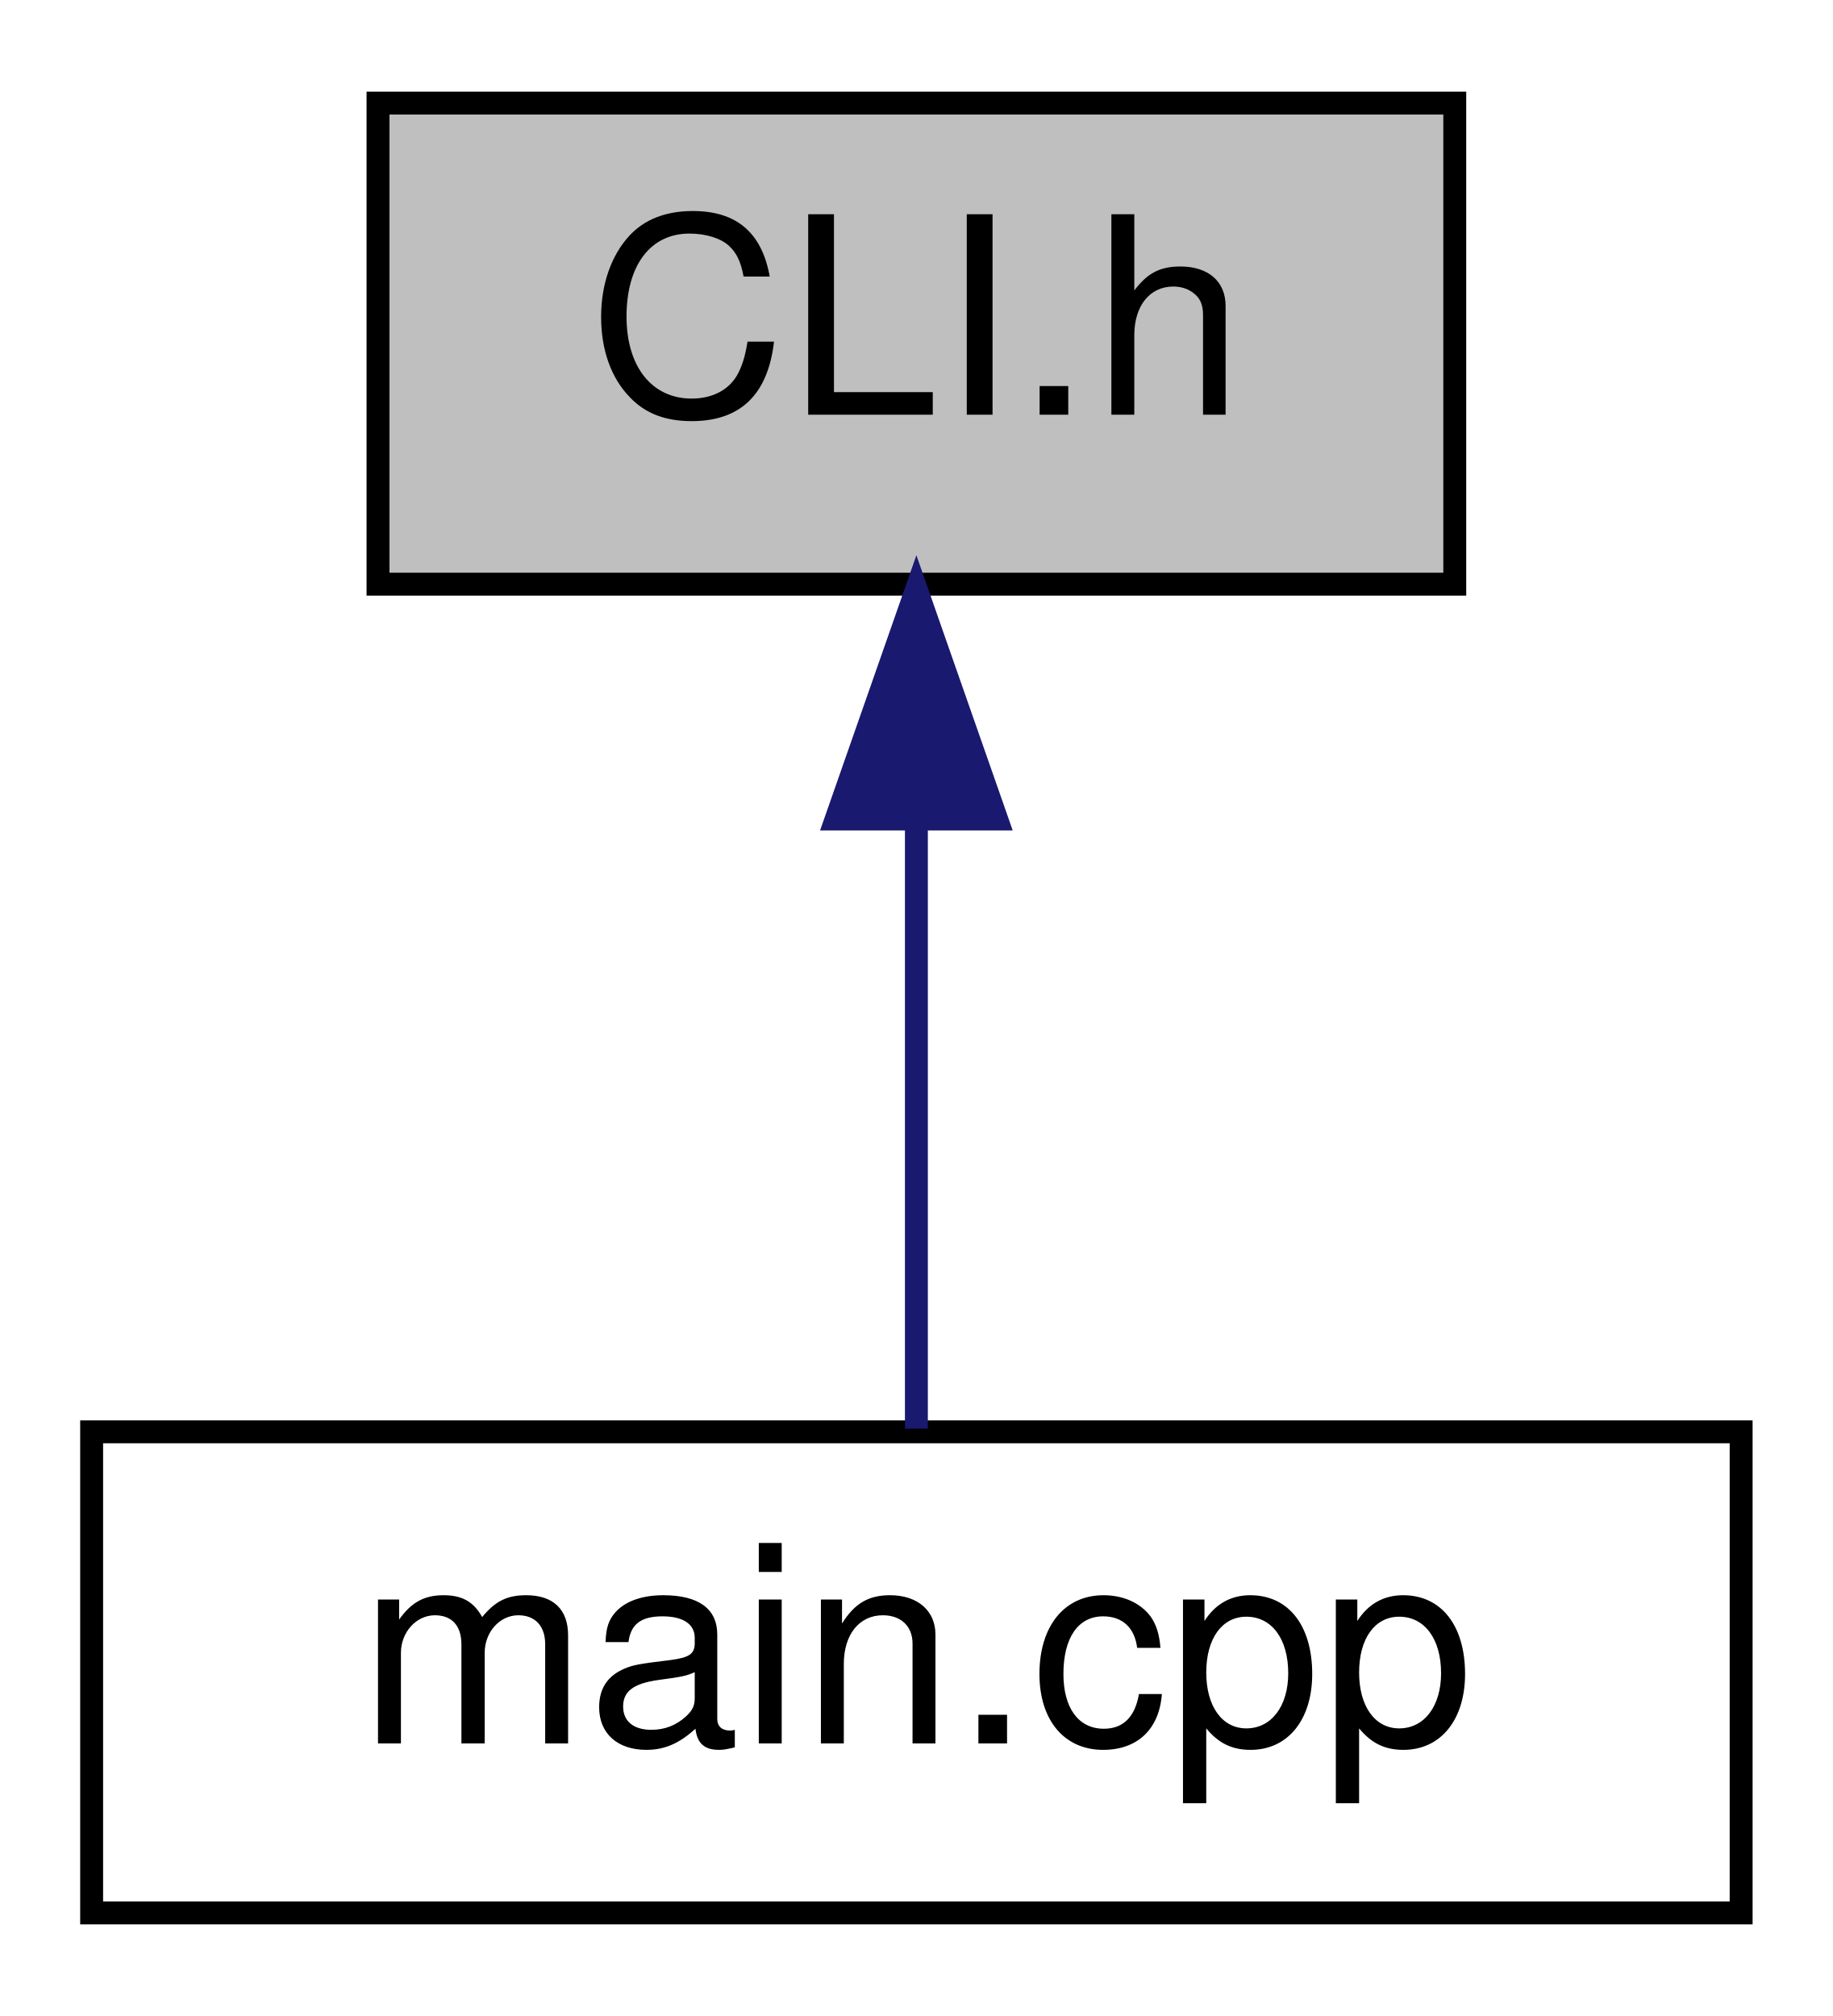
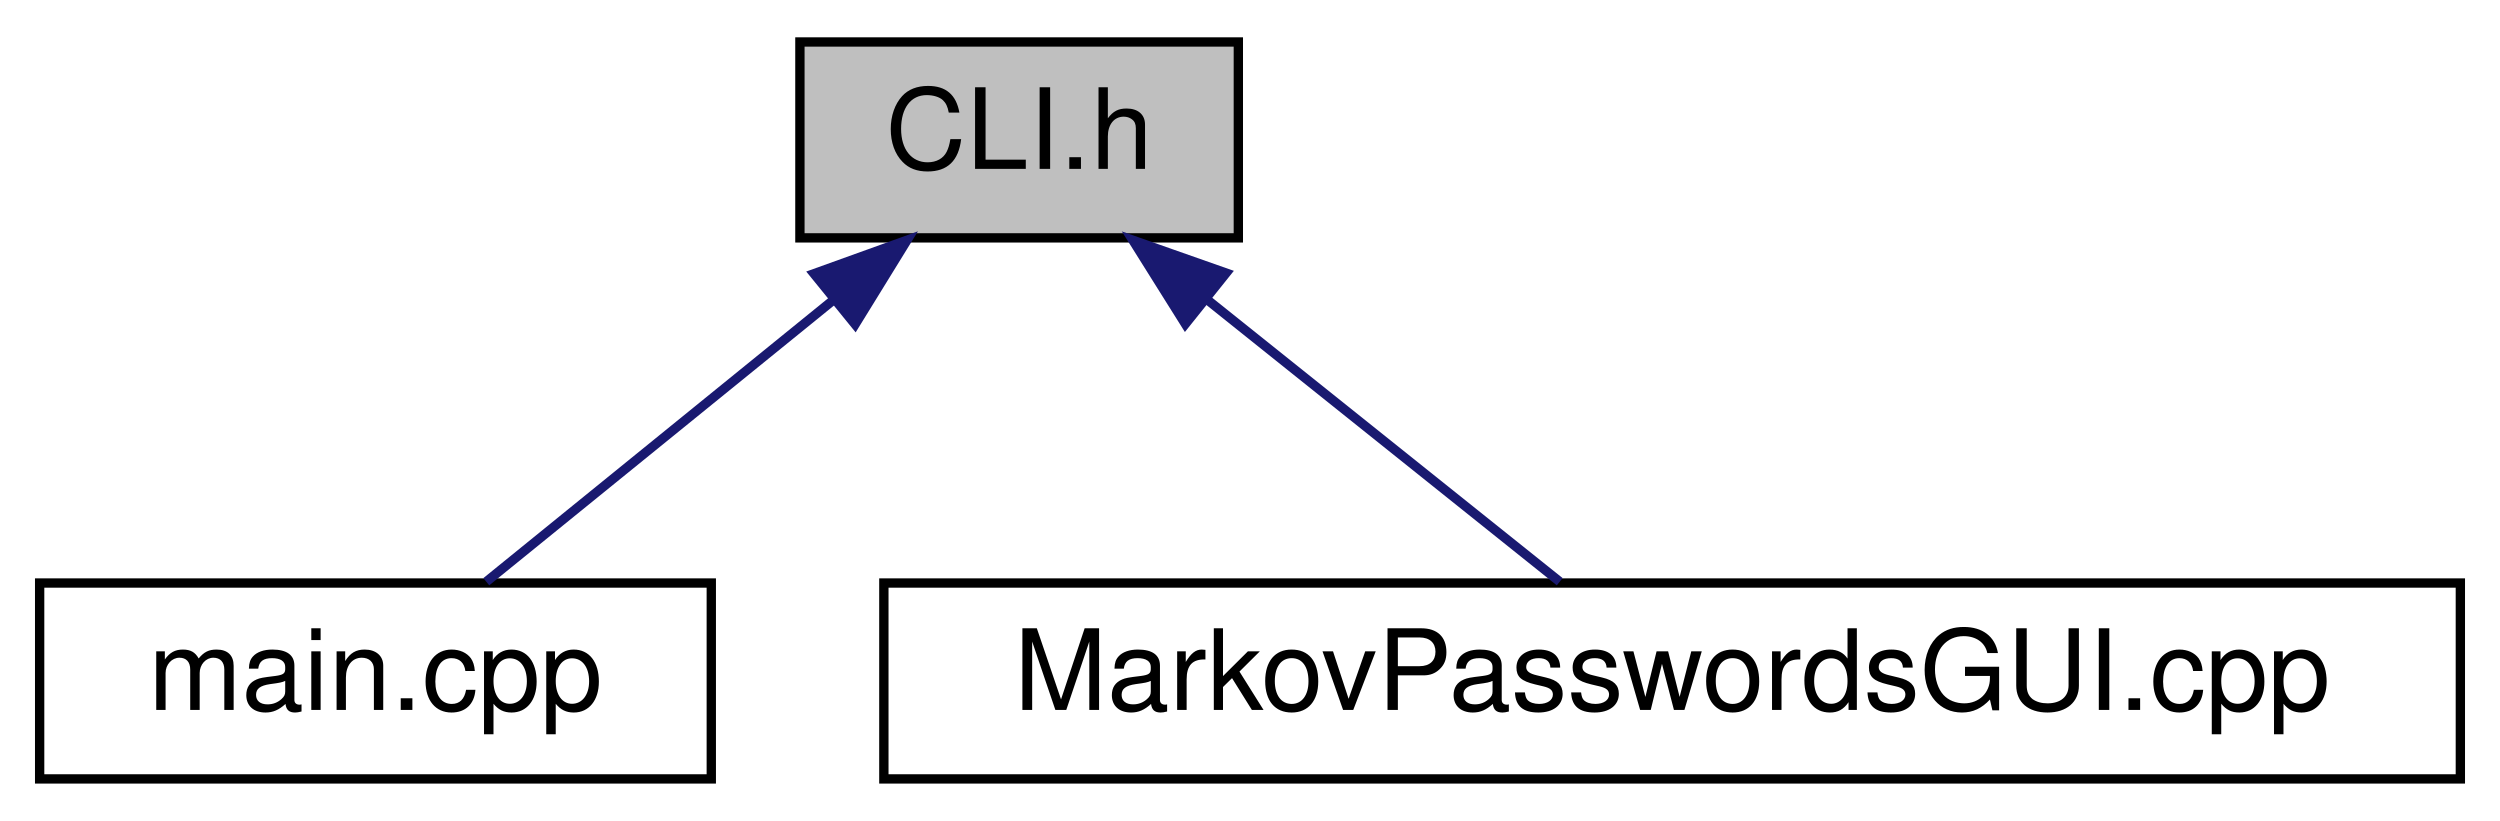
- <svg xmlns="http://www.w3.org/2000/svg" xmlns:xlink="http://www.w3.org/1999/xlink" width="80pt" height="88pt" viewBox="0.00 0.00 80.00 88.00">
+ <svg xmlns="http://www.w3.org/2000/svg" xmlns:xlink="http://www.w3.org/1999/xlink" width="268pt" height="88pt" viewBox="0.00 0.00 267.50 88.00">
  <g id="graph0" class="graph" transform="scale(1 1) rotate(0) translate(4 84)">
    <g id="node1" class="node">
      <g id="a_node1">
        <a xlink:title=" ">
-           <polygon fill="#bfbfbf" stroke="black" points="12.5,-58.5 12.5,-79.5 59.5,-79.5 59.5,-58.5 12.5,-58.5" />
-           <text text-anchor="middle" x="36" y="-65.9" font-family="Helvetica,sans-Serif" font-size="12.00">CLI.h</text>
+           <polygon fill="#bfbfbf" stroke="black" points="81.5,-58.5 81.5,-79.5 128.5,-79.5 128.5,-58.5 81.5,-58.5" />
+           <text text-anchor="middle" x="105" y="-65.9" font-family="Helvetica,sans-Serif" font-size="12.00">CLI.h</text>
        </a>
      </g>
    </g>
    <g id="node2" class="node">
      <g id="a_node2">
        <a xlink:href="_u_i_2src_2main_8cpp.html" target="_top" xlink:title=" ">
          <polygon fill="none" stroke="black" points="0,-0.5 0,-21.5 72,-21.5 72,-0.5 0,-0.5" />
          <text text-anchor="middle" x="36" y="-7.9" font-family="Helvetica,sans-Serif" font-size="12.00">main.cpp</text>
        </a>
      </g>
    </g>
    <g id="edge1" class="edge">
-       <path fill="none" stroke="midnightblue" d="M36,-48.16C36,-39.16 36,-28.92 36,-21.64" />
-       <polygon fill="midnightblue" stroke="midnightblue" points="32.5,-48.25 36,-58.25 39.5,-48.25 32.5,-48.25" />
+       <path fill="none" stroke="midnightblue" d="M85.2,-51.93C73.14,-42.14 58.13,-29.96 47.88,-21.64" />
+       <polygon fill="midnightblue" stroke="midnightblue" points="83.01,-54.66 92.98,-58.25 87.42,-49.23 83.01,-54.66" />
+     </g>
+     <g id="node3" class="node">
+       <g id="a_node3">
+         <a xlink:href="_markov_passwords_g_u_i_8cpp.html" target="_top" xlink:title=" ">
+           <polygon fill="none" stroke="black" points="90.5,-0.5 90.5,-21.5 259.5,-21.5 259.5,-0.5 90.5,-0.5" />
+           <text text-anchor="middle" x="175" y="-7.9" font-family="Helvetica,sans-Serif" font-size="12.00">MarkovPasswordsGUI.cpp</text>
+         </a>
+       </g>
+     </g>
+     <g id="edge2" class="edge">
+       <path fill="none" stroke="midnightblue" d="M125.09,-51.93C137.33,-42.14 152.55,-29.96 162.95,-21.64" />
+       <polygon fill="midnightblue" stroke="midnightblue" points="122.82,-49.27 117.19,-58.25 127.19,-54.73 122.82,-49.27" />
    </g>
  </g>
</svg>
